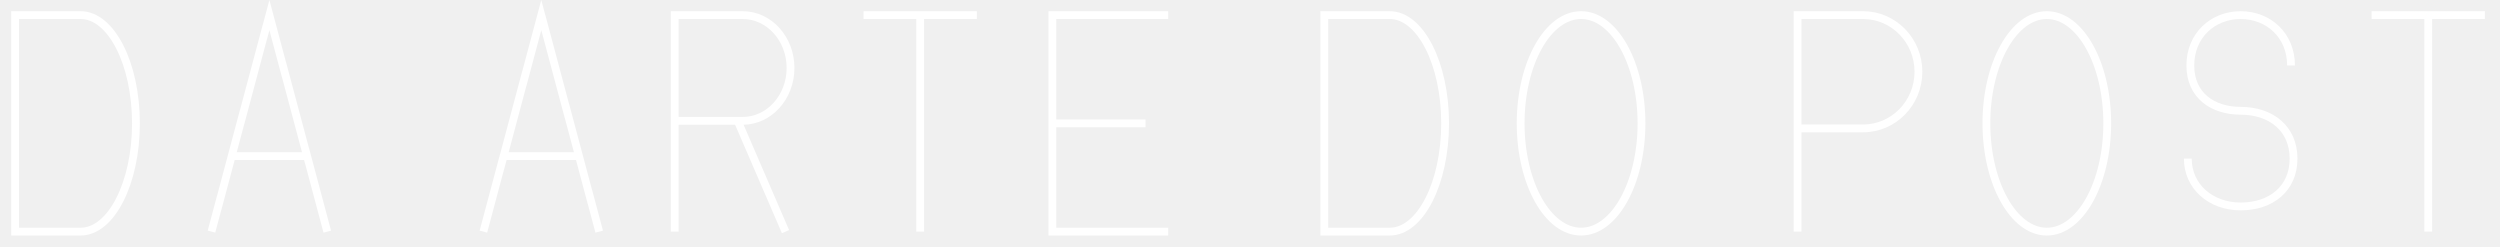
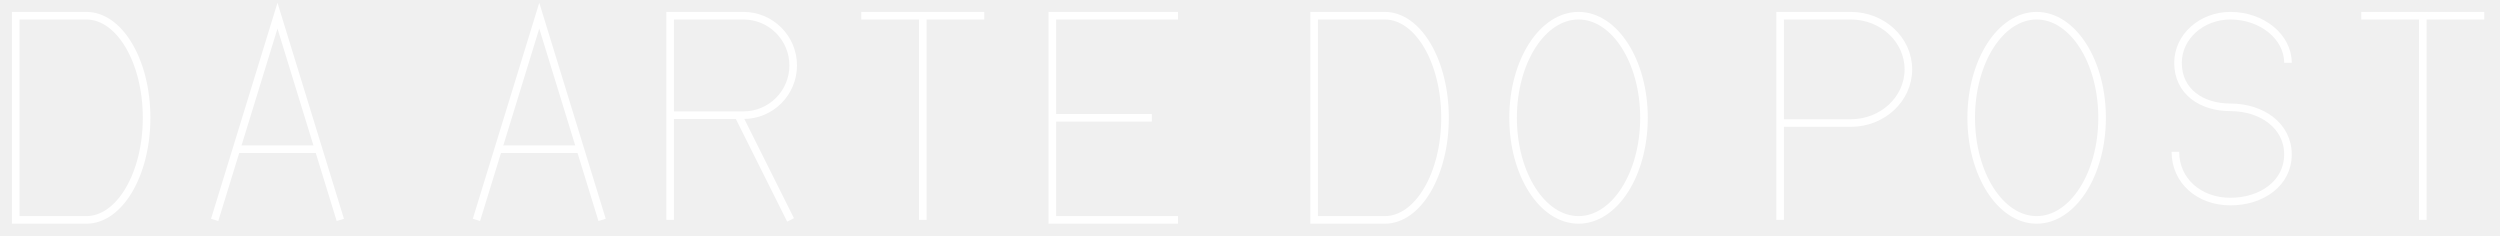
- <svg xmlns="http://www.w3.org/2000/svg" viewBox="-6 -6 993 98" role="img" aria-label="DA ARTE DO POST" preserveAspectRatio="xMidYMid meet">
-   <g fill="none" stroke="#ffffff" stroke-width="3.1" stroke-linecap="butt" stroke-linejoin="miter">
-     <path d="M0 0H26A22 43 0 0 1 26 86H0Z" />
-     <g transform="translate(78 0)">
-       <path d="M0 86 23 0 46 86" />
-       <path d="M8.5 56H37.5" />
+ <svg xmlns="http://www.w3.org/2000/svg" viewBox="-6 -6 955 90" role="img" aria-label="DA ARTE DO POST" preserveAspectRatio="xMidYMid meet">
+   <g fill="none" stroke="#ffffff" stroke-width="2.9" stroke-linecap="butt" stroke-linejoin="miter">
+     <path d="M0 0H27A23 39 0 0 1 27 78H0Z" />
+     <g transform="translate(76 0)">
+       <path d="M0 78 24 0 48 78" />
+       <path d="M9 51H39" />
    </g>
-     <g transform="translate(186 0)">
-       <path d="M0 86 23 0 46 86" />
-       <path d="M8.5 56H37.5" />
+     <g transform="translate(176 0)">
+       <path d="M0 78 24 0 48 78" />
+       <path d="M9 51H39" />
    </g>
-     <g transform="translate(262 0)">
-       <path d="M0 86V0H27A19 21 0 0 1 27 42H0" />
-       <path d="M25 42 44 86" />
+     <g transform="translate(250 0)">
+       <path d="M0 78V0H28A19 19 0 0 1 28 38H0" />
+       <path d="M26 38 46 78" />
    </g>
-     <path transform="translate(337 0)" d="M0 0H45M22.5 0V86" />
-     <g transform="translate(412 0)">
-       <path d="M46 0H0V86H46" />
-       <path d="M0 43H37" />
+     <path transform="translate(323 0)" d="M0 0H47M23.5 0V78" />
+     <g transform="translate(396 0)">
+       <path d="M48 0H0V78H48" />
+       <path d="M0 39H38" />
    </g>
-     <path transform="translate(520 0)" d="M0 0H26A22 43 0 0 1 26 86H0Z" />
-     <path transform="translate(598 0)" d="M24 0A24 43 0 0 1 24 86A24 43 0 0 1 24 0Z" />
-     <path transform="translate(708 0)" d="M0 86V0H26A22 22.5 0 0 1 26 45H0" />
-     <path transform="translate(783 0)" d="M24 0A24 43 0 0 1 24 86A24 43 0 0 1 24 0Z" />
-     <path transform="translate(861 0)" d="M43 20C43 8 34 0 23 0 12 0 3 8 3 20c0 12 9 18 20 18 12 0 21 7 21 19 0 12-9 19-21 19C11 76 2 68 2 57" />
-     <path transform="translate(936 0)" d="M0 0H45M22.5 0V86" />
+     <path transform="translate(496 0)" d="M0 0H27A23 39 0 0 1 27 78H0Z" />
+     <path transform="translate(572 0)" d="M25 0A25 39 0 0 1 25 78A25 39 0 0 1 25 0Z" />
+     <path transform="translate(674 0)" d="M0 78V0H27A22 20.5 0 0 1 27 41H0" />
+     <path transform="translate(747 0)" d="M25 0A25 39 0 0 1 25 78A25 39 0 0 1 25 0Z" />
+     <path transform="translate(823 0)" d="M45 18C45 8 35 0 23 0 12 0 3 8 3 18c0 11 9 17 20 17 12 0 22 7 22 18 0 11-10 18-22 18C11 71 2 63 2 52" />
+     <path transform="translate(896 0)" d="M0 0H47M23.5 0V78" />
  </g>
</svg>
